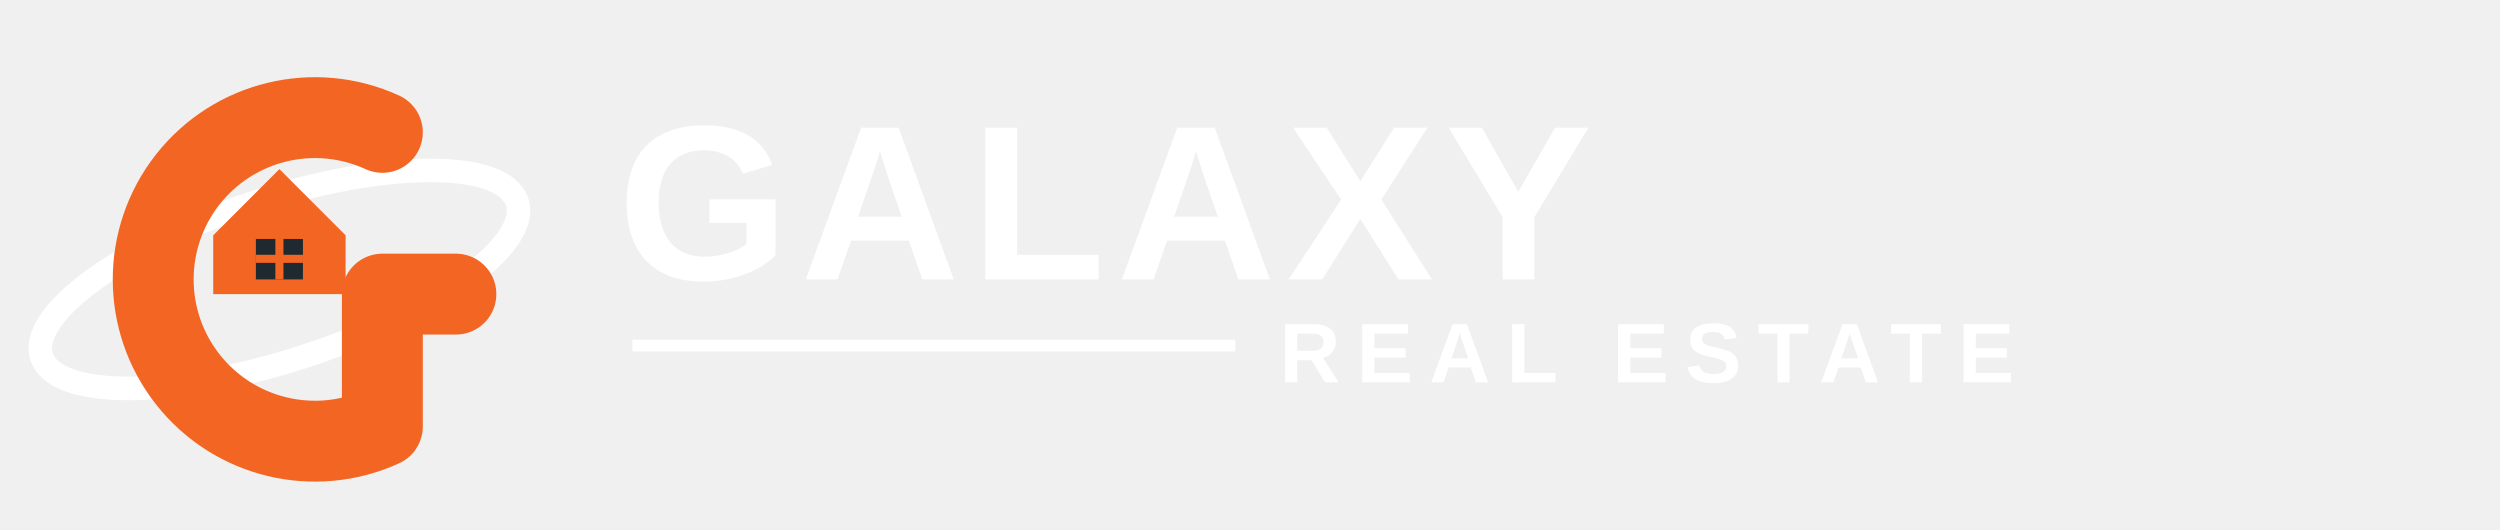
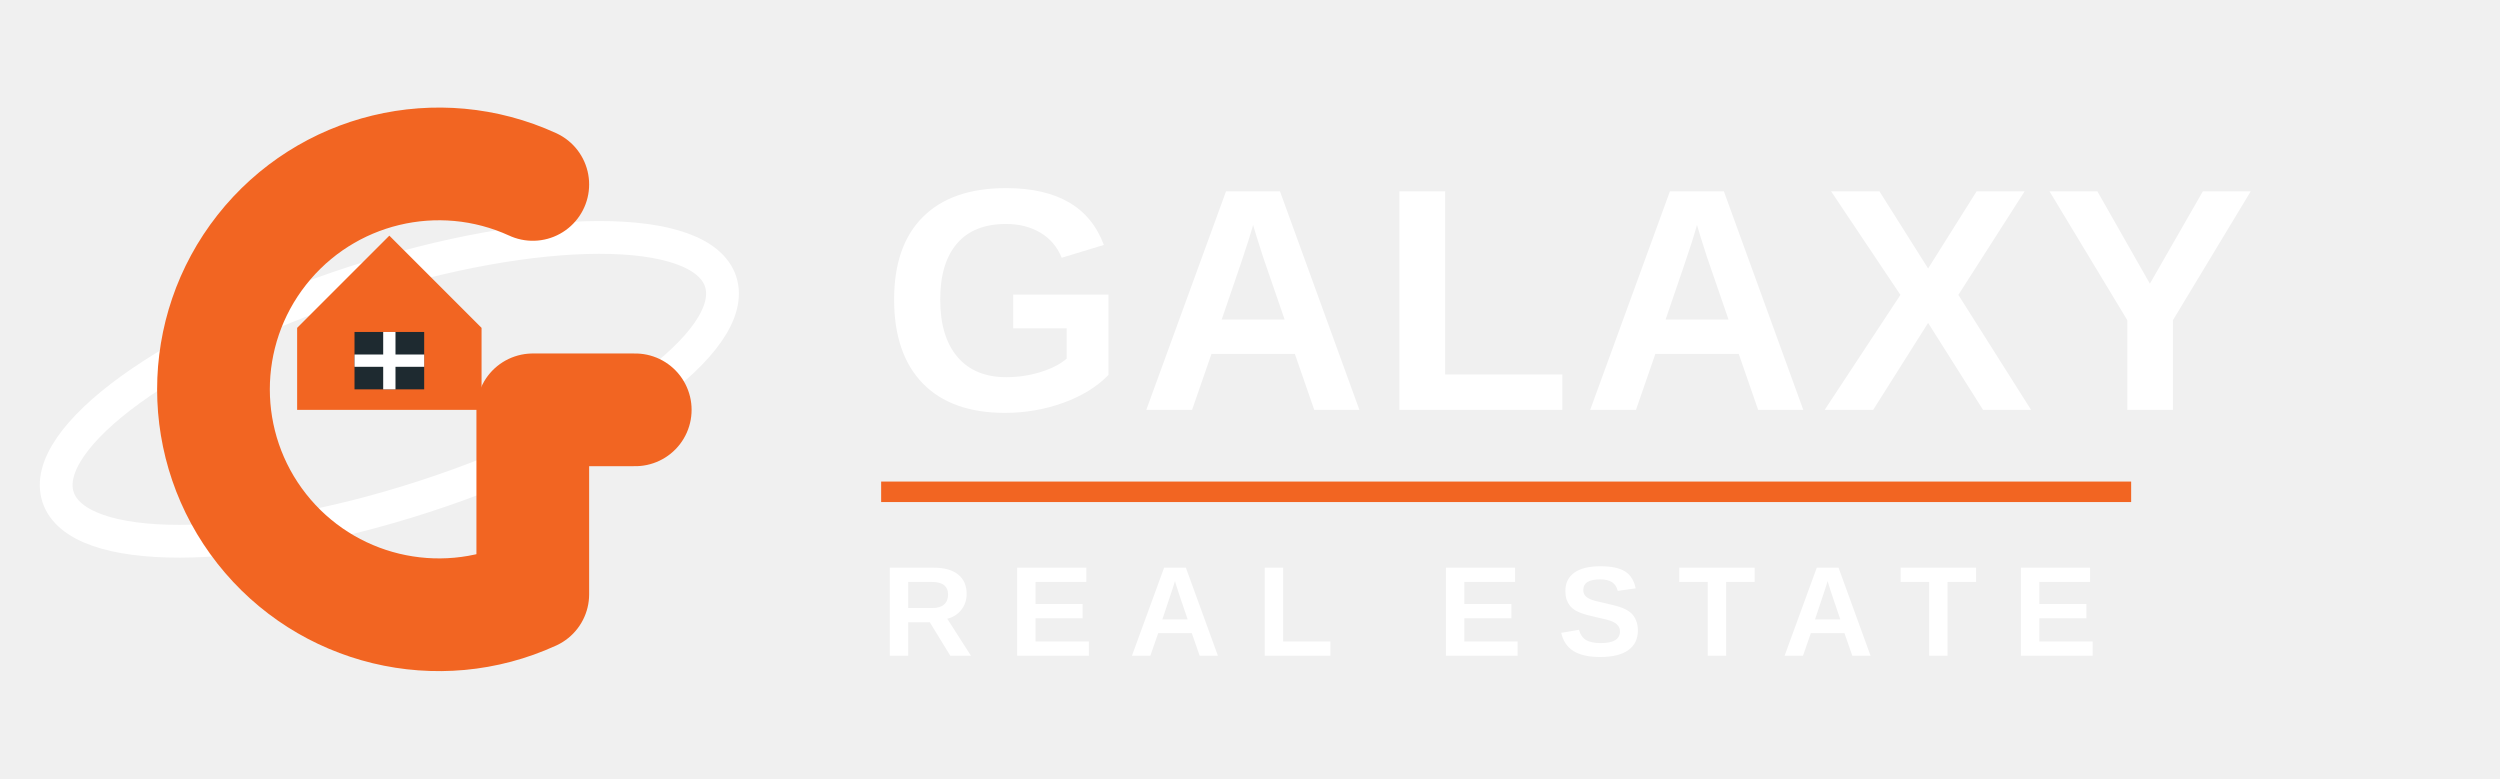
- <svg xmlns="http://www.w3.org/2000/svg" viewBox="0 0 340 72" role="img" aria-label="Galaxy Real Estate logo">
+ <svg xmlns="http://www.w3.org/2000/svg" viewBox="0 0 244 76" role="img" aria-label="Galaxy Real Estate">
  <g>
    <ellipse cx="38" cy="38" rx="34" ry="11" fill="none" stroke="#FFFFFF" stroke-width="3.2" transform="rotate(-18 38 38)" />
    <path d="M52 18 A22 22 0 1 0 52 58 L52 40 L62 40" fill="none" stroke="#F26522" stroke-width="11" stroke-linecap="round" stroke-linejoin="round" />
    <g transform="translate(38 30)">
      <path d="M-9 2 L0 -7 L9 2 L9 10 L-9 10 Z" fill="#F26522" />
-       <rect x="-3.2" y="2.5" width="6.4" height="5.5" fill="#1E2A30" />
-       <path d="M0 2.5 V8 M-3.2 5.2 H3.2" stroke="#F26522" stroke-width="1.1" />
+       <rect x="-3.4" y="2.4" width="6.8" height="5.6" fill="#1E2A30" />
+       <path d="M0 2.4 V8 M-3.4 5.2 H3.4" stroke="#FFFFFF" stroke-width="1.2" />
    </g>
  </g>
-   <text x="84" y="38" font-family="Manrope, Arial, sans-serif" font-size="30" font-weight="800" letter-spacing="1.5" fill="#FFFFFF">GALAXY</text>
-   <line x1="86" y1="47" x2="168" y2="47" stroke="#FFFFFF" stroke-width="1.6" />
-   <text x="174" y="52" font-family="Manrope, Arial, sans-serif" font-size="11.5" font-weight="700" letter-spacing="2.2" fill="#FFFFFF">REAL ESTATE</text>
+   <text x="86" y="40" font-family="Manrope, 'Segoe UI', Arial, Helvetica, sans-serif" font-size="31" font-weight="800" letter-spacing="1" textLength="138" lengthAdjust="spacingAndGlyphs" fill="#FFFFFF">GALAXY</text>
+   <line x1="86" y1="48" x2="208" y2="48" stroke="#F26522" stroke-width="2" />
+   <text x="86" y="64" font-family="Manrope, 'Segoe UI', Arial, Helvetica, sans-serif" font-size="12.5" font-weight="700" letter-spacing="3.4" textLength="122" lengthAdjust="spacingAndGlyphs" fill="#FFFFFF">REAL ESTATE</text>
</svg>
